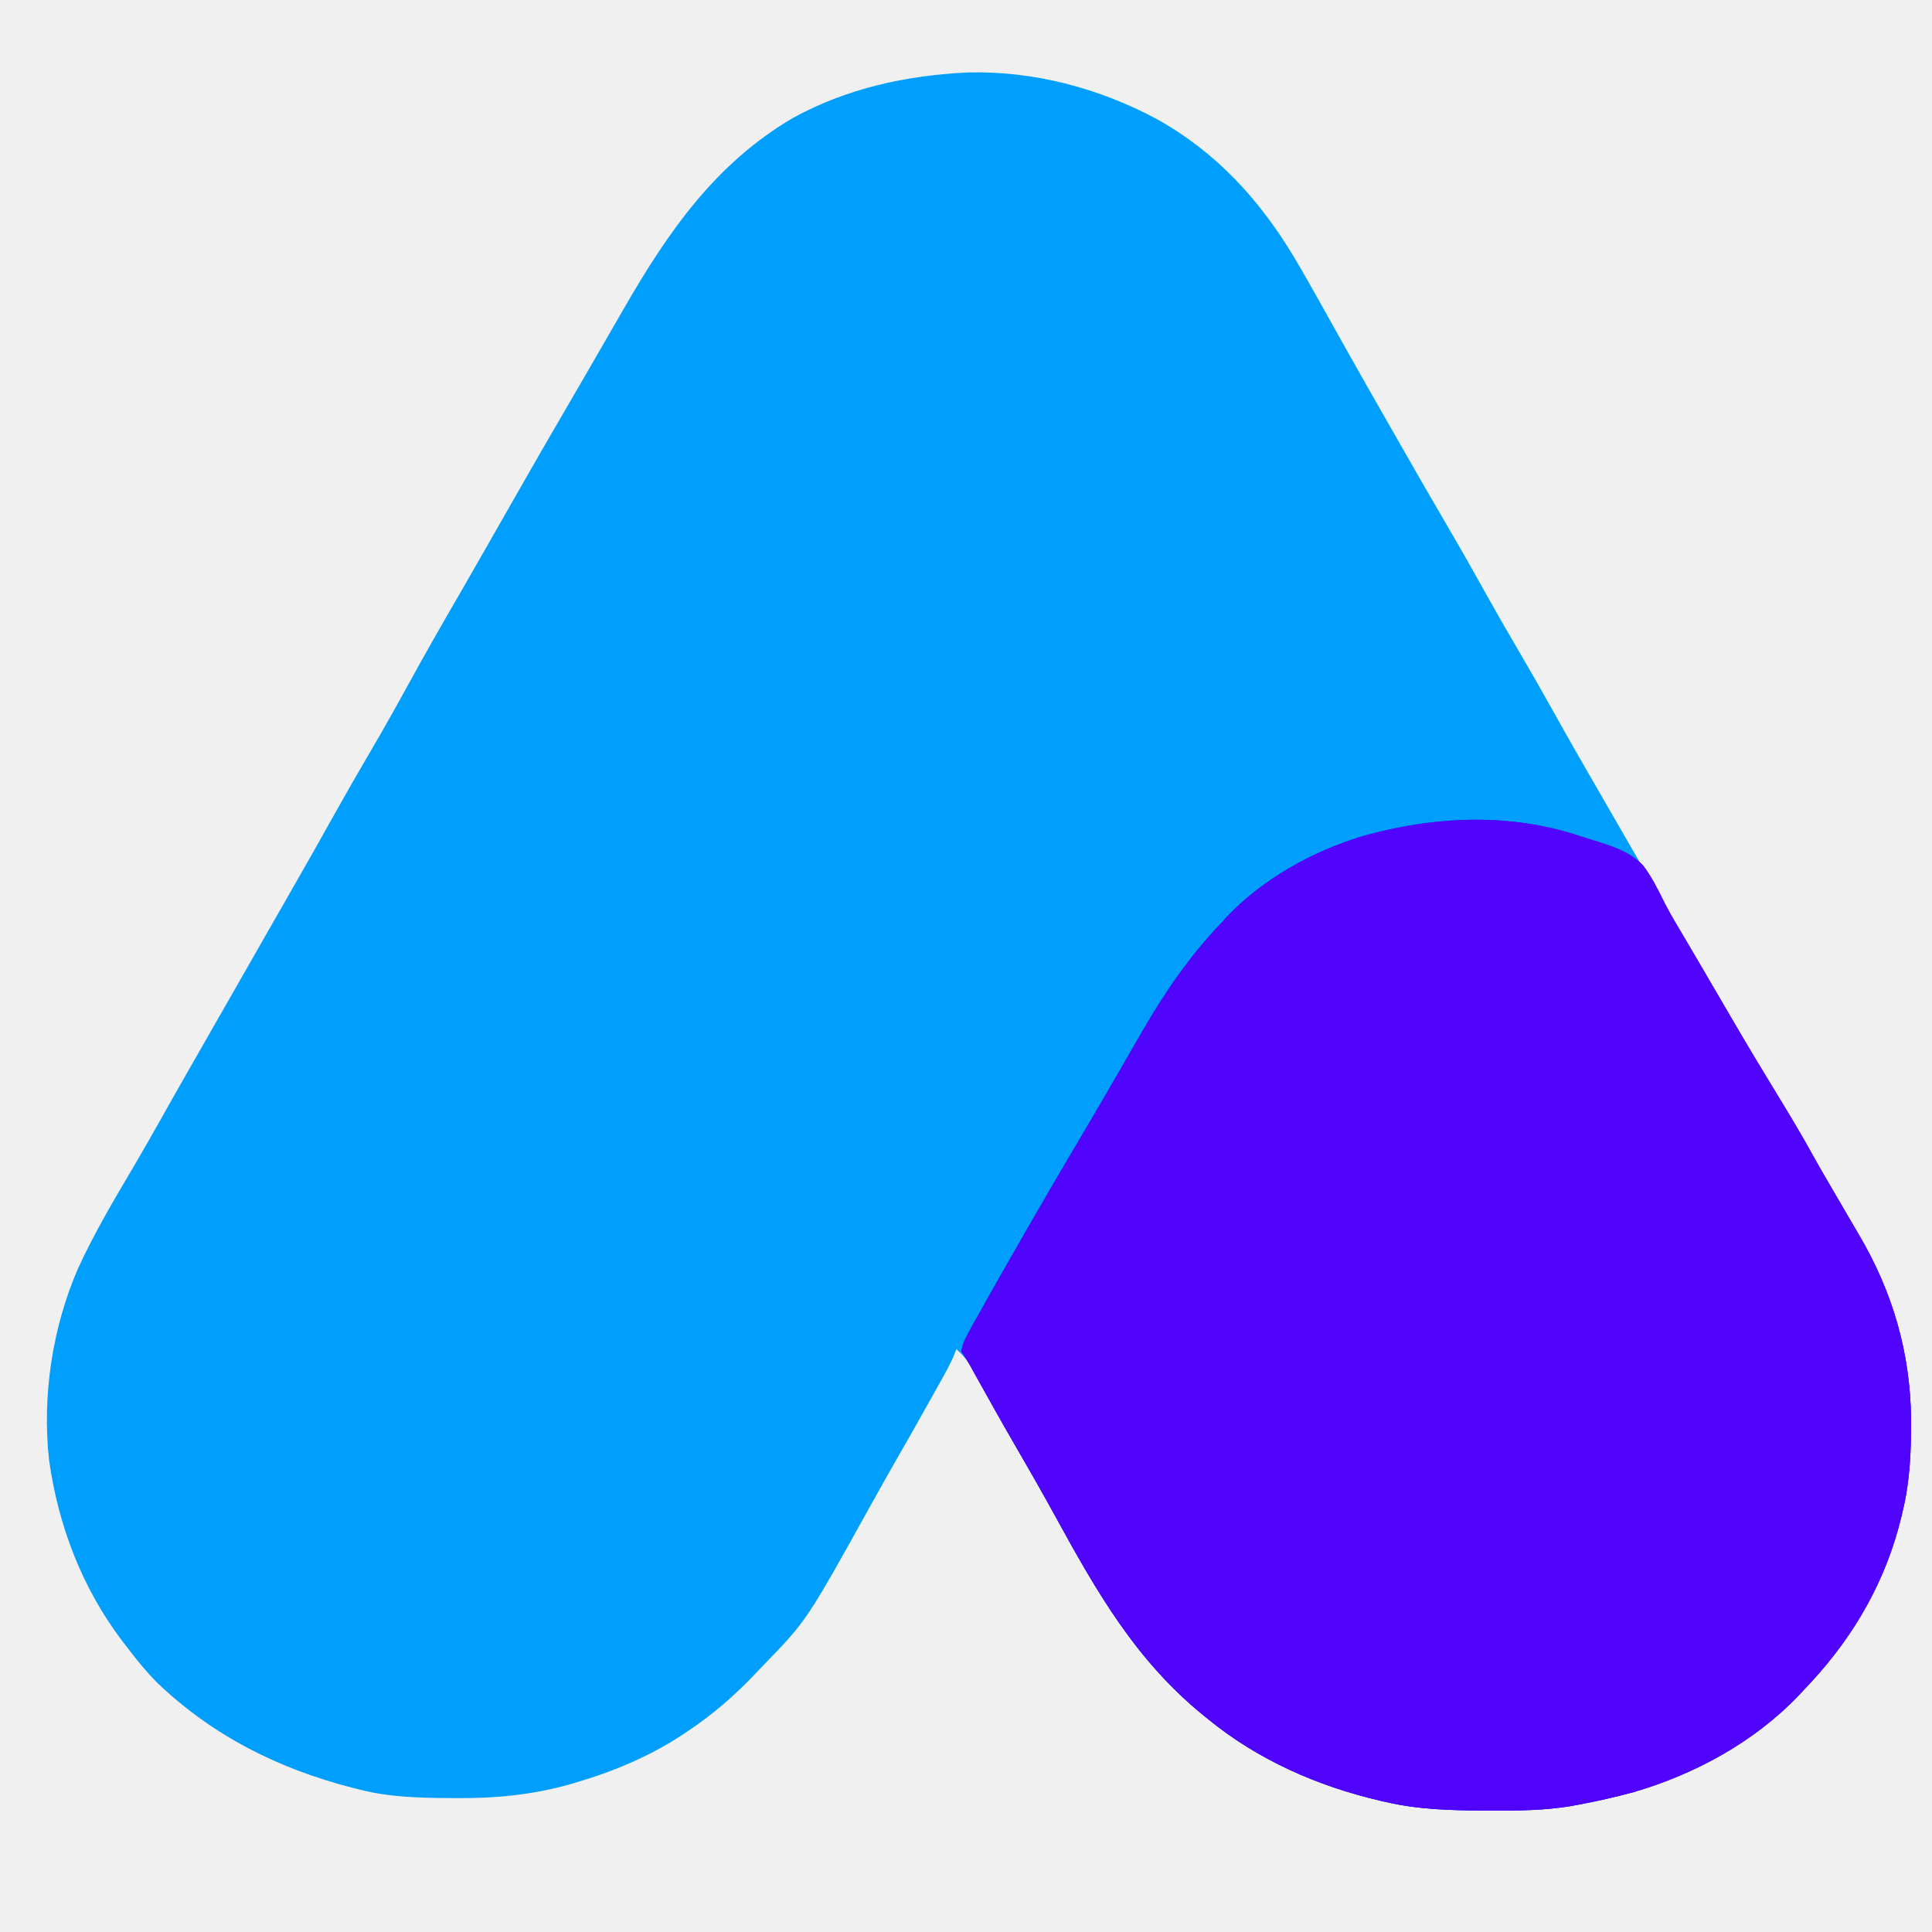
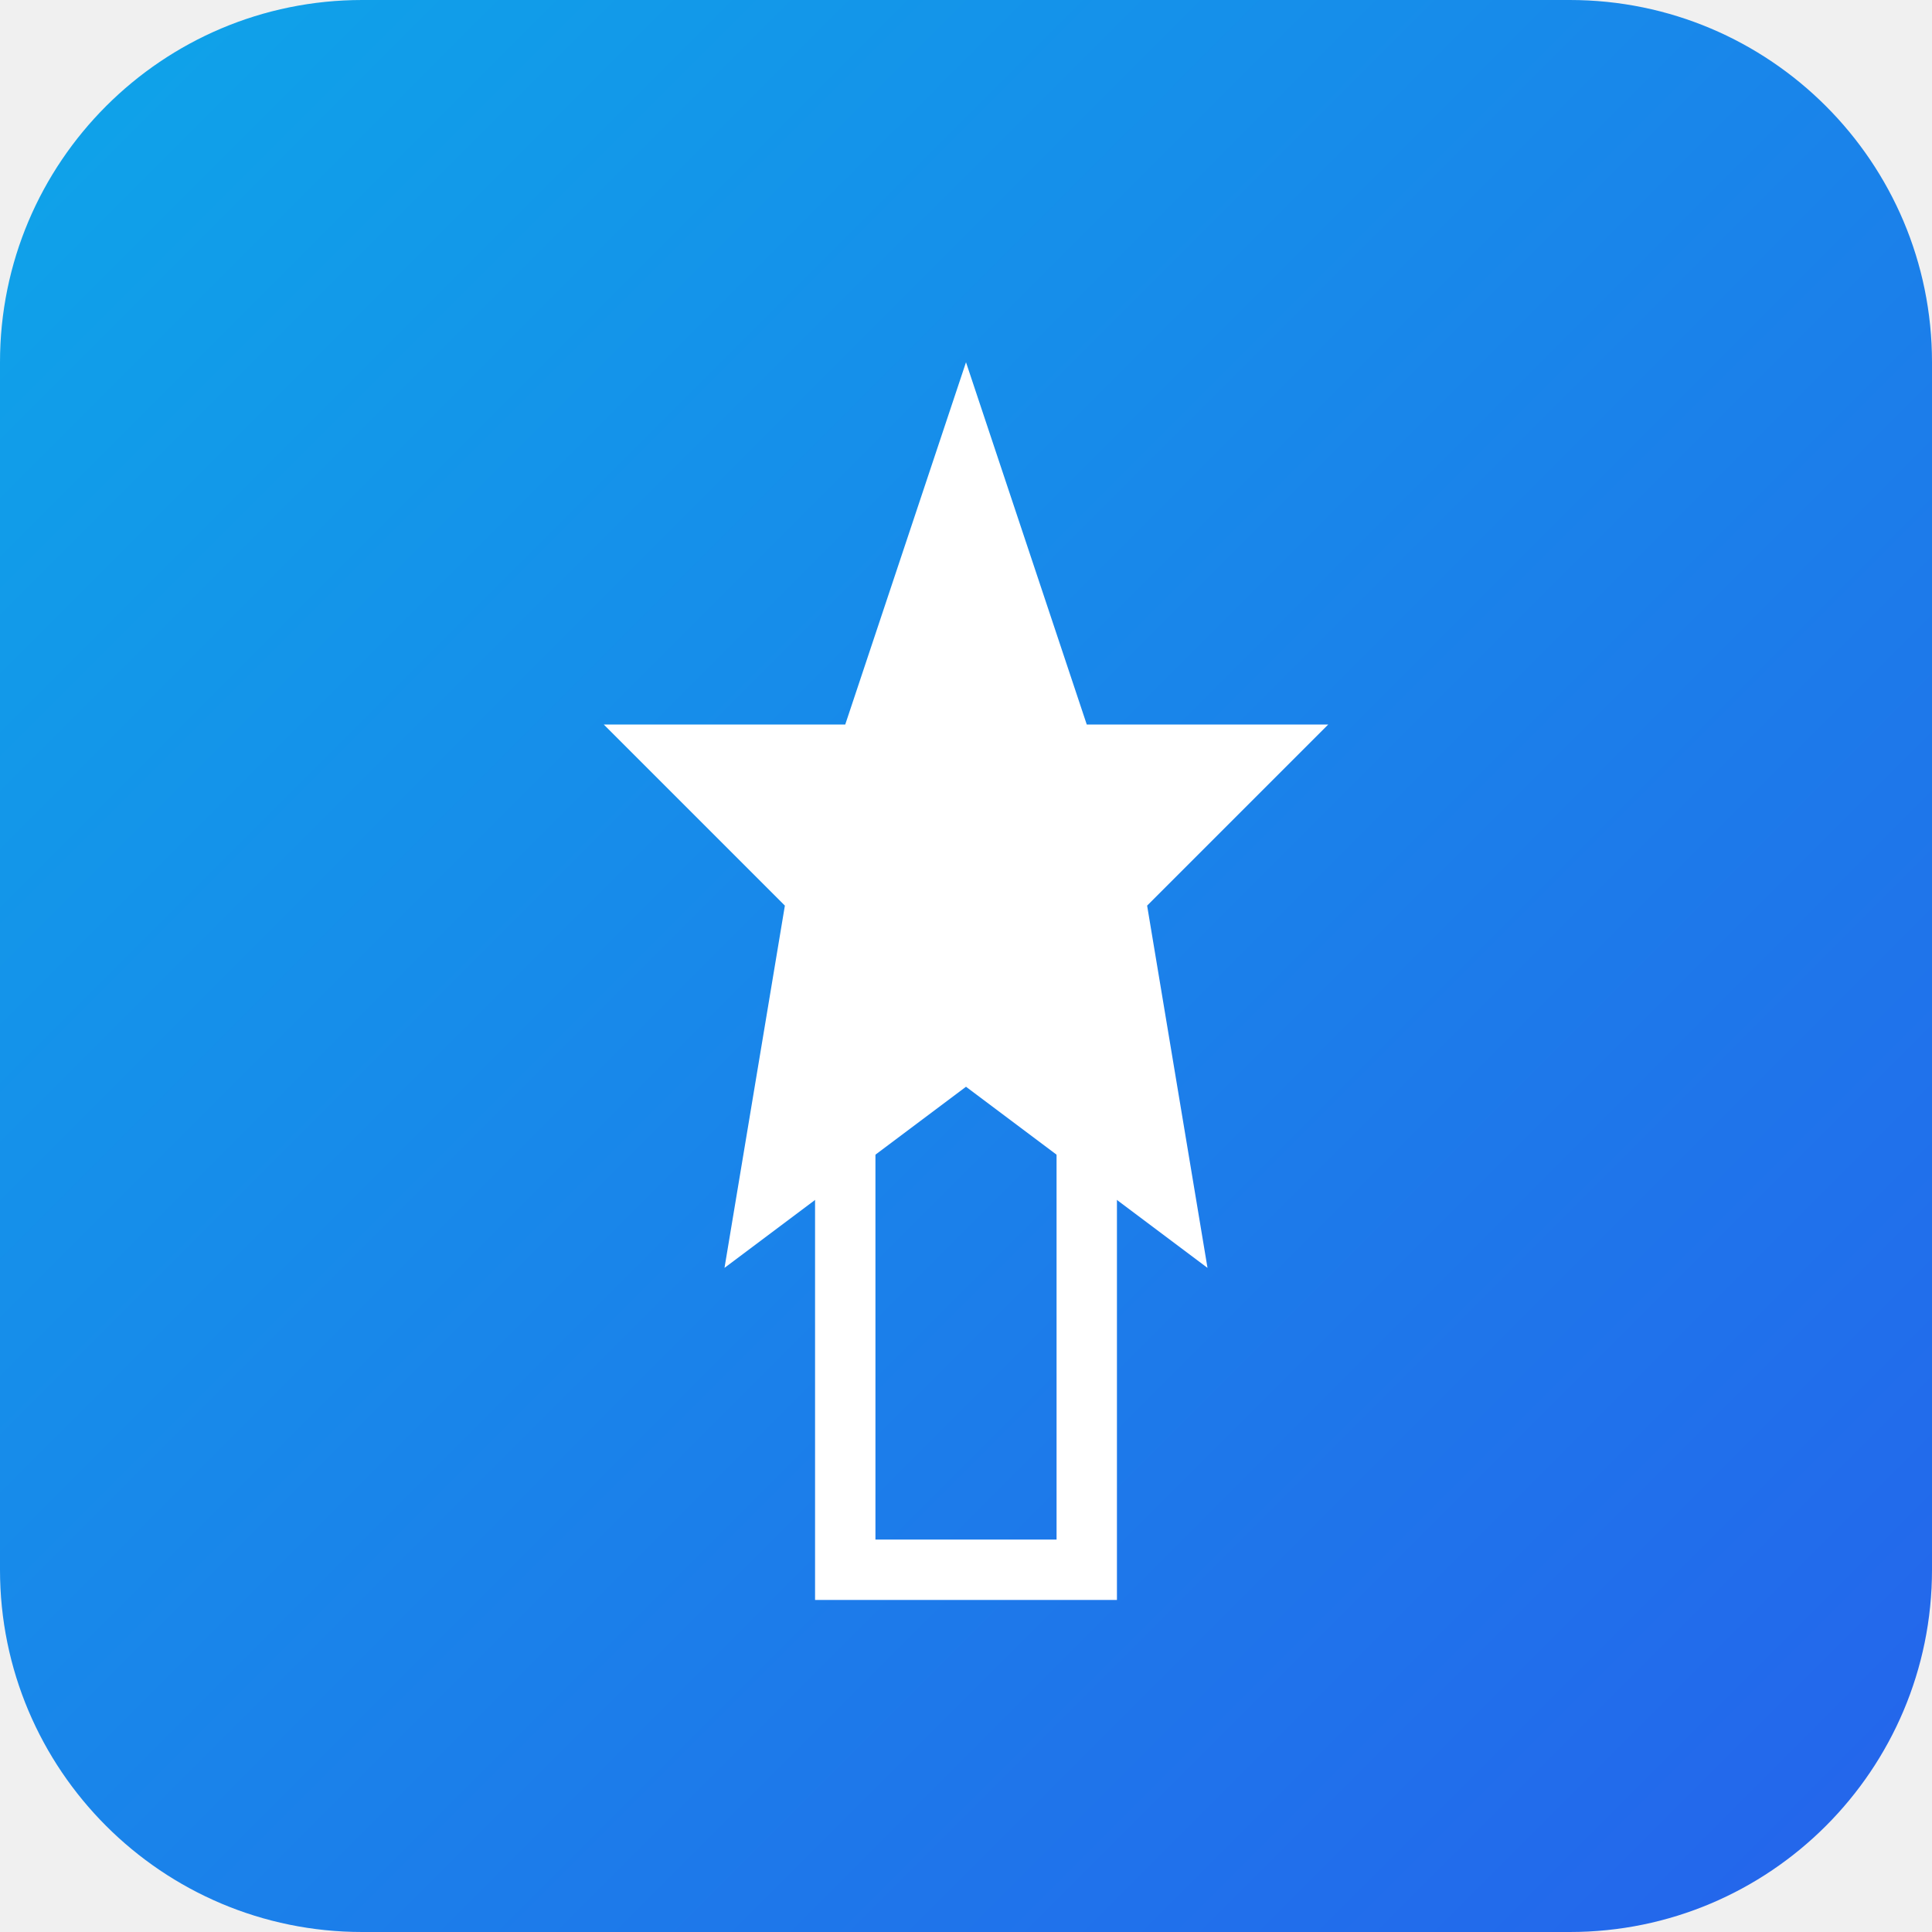
- <svg xmlns="http://www.w3.org/2000/svg" width="32" height="32" viewBox="0 0 810 810" preserveAspectRatio="xMidYMid meet">
+ <svg xmlns="http://www.w3.org/2000/svg" width="64" height="64" viewBox="0 0 64 64" fill="none">
+   <rect width="64" height="64" rx="12" fill="url(#gradient)" />
+   <path d="M32 12L36 24H44L38 30L40 42L32 36L24 42L26 30L20 24H28L32 12Z" fill="white" />
+   <path d="M28 36V52H36V36" stroke="white" stroke-width="2" stroke-linecap="round" />
  <defs>
-     <mask id="roundedMask">
-       <rect width="810" height="810" rx="80" ry="80" fill="white" />
-     </mask>
+     <linearGradient id="gradient" x1="0" y1="0" x2="64" y2="64" gradientUnits="userSpaceOnUse">
+       <stop stop-color="#0EA5E9" />
+       <stop offset="1" stop-color="#2563EB" />
+     </linearGradient>
  </defs>
-   <g mask="url(#roundedMask)">
-     <path fill="#009efd" d="M 405.66 30.379 C 433.262 29.66 460.57 36.875 484.84 49.836 C 509.773 63.691 527.773 83.359 542.387 107.551 C 546.727 114.871 550.895 122.289 555.051 129.715 L 556.844 132.918 C 559.344 137.375 561.836 141.836 564.332 146.293 C 569.742 155.973 575.234 165.605 580.75 175.227 C 582.676 178.59 584.598 181.957 586.516 185.324 C 593.254 197.141 600.016 208.945 606.898 220.68 C 612.52 230.273 617.984 239.945 623.387 249.66 C 627.609 257.227 631.93 264.727 636.316 272.199 C 641.32 280.719 646.219 289.289 651.027 297.922 C 657.988 310.418 665.117 322.812 672.289 335.191 C 674.363 338.777 676.434 342.371 678.496 345.961 C 687.051 360.852 687.051 360.852 695.828 375.609 C 699.98 382.48 704.027 389.414 708.086 396.34 L 709.254 398.332 C 713.172 405.016 717.082 411.707 720.988 418.402 C 722.844 421.582 724.699 424.762 726.555 427.938 L 727.668 429.84 C 733.727 440.199 739.93 450.465 746.188 460.707 C 750.746 468.18 755.234 475.676 759.469 483.34 C 762.969 489.672 766.633 495.906 770.289 502.148 C 772.188 505.402 774.086 508.66 775.98 511.918 C 777.086 513.82 778.199 515.719 779.32 517.609 C 793.484 541.625 800.91 567.027 801.219 594.98 C 801.25 608.047 800.832 620.426 797.797 633.152 L 797.25 635.512 C 790.902 662.152 777.734 685.371 759.125 705.457 C 758.305 706.324 757.48 707.191 756.637 708.086 L 754.016 710.914 C 735.414 730.34 710.602 743.852 684.867 751.359 C 677.199 753.434 669.461 755.195 661.648 756.637 L 658.398 757.234 C 647.5 759.027 636.719 759.121 625.699 759.078 L 622.789 759.07 C 608.805 759.016 595.121 758.734 581.438 755.578 L 578.621 754.945 C 552.422 748.84 527.41 737.855 506.5 720.75 L 504.84 719.41 C 476.16 696.195 459.715 667.219 442.16 635.188 C 436.836 625.488 431.355 615.883 425.789 606.316 C 422.406 600.508 419.086 594.664 415.828 588.781 L 413.801 585.117 C 412.527 582.809 411.262 580.496 410 578.184 L 408.27 575.047 L 406.766 572.293 C 405.09 569.688 403.219 567.707 400.957 565.605 L 400.105 567.871 C 398.797 571.004 397.277 573.887 395.625 576.852 L 393.676 580.352 L 391.594 584.074 L 389.434 587.945 C 384.703 596.41 379.922 604.848 375.086 613.254 C 371.668 619.227 368.289 625.223 364.961 631.246 C 338.172 679.48 338.172 679.48 320.234 697.988 C 319.129 699.133 318.031 700.285 316.938 701.441 C 308.062 710.832 298.797 718.871 288.027 726.027 L 286.113 727.309 C 272.16 736.5 256.996 742.777 240.996 747.465 L 238.512 748.203 C 222.812 752.555 207.23 754.031 190.996 753.863 L 188.336 753.848 C 175.609 753.758 163.215 753.473 150.824 750.305 L 147.871 749.562 C 116.848 741.605 89.422 727.863 66.152 705.734 C 61.598 701.18 57.609 696.332 53.727 691.199 L 51.164 687.887 C 34.43 665.766 24.434 639.672 20.594 612.266 C 17.586 585.43 21.918 556.738 32.652 531.957 C 39.488 516.969 47.957 502.789 56.316 488.613 C 59.965 482.41 63.52 476.16 67.051 469.891 L 70.469 463.82 L 72.145 460.844 C 74.719 456.289 77.312 451.742 79.914 447.199 L 81.461 444.496 L 84.695 438.844 C 87.648 433.68 90.602 428.512 93.551 423.348 L 98.945 413.914 L 101.133 410.082 L 105.527 402.391 L 106.625 400.473 L 114.176 387.254 C 117.305 381.777 120.434 376.301 123.574 370.828 C 129.152 361.094 134.676 351.328 140.137 341.527 C 144.965 332.871 149.891 324.273 154.914 315.734 C 160.371 306.449 165.637 297.074 170.812 287.633 C 178.07 274.387 185.562 261.289 193.145 248.227 C 196.629 242.203 200.078 236.156 203.531 230.113 L 205.648 226.402 C 208.855 220.785 212.062 215.168 215.262 209.547 C 222.844 196.246 230.465 182.969 238.195 169.754 C 242.699 162.055 247.164 154.332 251.617 146.602 L 257.555 136.312 C 258.879 134.012 260.207 131.711 261.531 129.41 C 279.988 97.398 299.867 68.574 332.355 49.504 C 355.125 36.98 379.848 31.652 405.66 30.379" />
-     <path fill="#5004fb" d="M 662.277 350.512 C 664.043 351.098 665.816 351.652 667.598 352.188 C 675.203 354.508 683.266 356.977 688.898 362.855 C 692.582 367.785 695.266 373.227 697.984 378.727 C 700.793 384.203 703.984 389.453 707.133 394.734 C 709.078 398.004 710.996 401.293 712.914 404.578 L 715.258 408.586 C 717.164 411.848 719.07 415.113 720.973 418.379 C 722.832 421.566 724.695 424.75 726.555 427.938 L 727.668 429.84 C 733.727 440.199 739.93 450.465 746.188 460.707 C 750.746 468.18 755.234 475.676 759.469 483.34 C 762.969 489.672 766.633 495.906 770.289 502.148 C 772.188 505.402 774.086 508.66 775.98 511.918 C 777.086 513.82 778.199 515.719 779.32 517.609 C 793.484 541.625 800.906 567.027 801.219 594.98 C 801.25 608.047 800.832 620.426 797.797 633.152 L 797.246 635.512 C 790.902 662.152 777.734 685.371 759.125 705.457 C 758.305 706.324 757.48 707.191 756.637 708.086 L 754.016 710.914 C 735.414 730.34 710.602 743.852 684.867 751.359 C 677.199 753.434 669.461 755.195 661.648 756.637 L 658.398 757.234 C 647.5 759.027 636.719 759.121 625.699 759.078 L 622.789 759.07 C 608.805 759.016 595.121 758.734 581.438 755.578 L 578.621 754.945 C 552.422 748.84 527.41 737.855 506.5 720.75 L 504.84 719.41 C 476.16 696.195 459.715 667.219 442.16 635.188 C 436.836 625.488 431.355 615.891 425.797 606.32 C 420.367 596.965 415.07 587.543 409.812 578.09 L 408.062 574.941 C 407.555 574.027 407.047 573.113 406.523 572.172 C 405.445 570.289 404.273 568.465 403.07 566.66 C 403.473 563.477 404.777 560.973 406.324 558.188 L 407.699 555.691 L 409.203 553.004 L 410.777 550.172 C 416 540.797 421.316 531.477 426.668 522.176 C 428.488 519.008 430.309 515.84 432.125 512.668 C 439.582 499.691 447.141 486.773 454.797 473.91 C 459.695 465.66 464.516 457.367 469.297 449.047 C 471.844 444.625 474.395 440.207 476.949 435.789 L 478.664 432.812 C 488.191 416.348 498.598 401.031 511.777 387.238 L 514.117 384.66 C 529.234 368.586 550.184 356.973 571.195 350.594 C 600.785 342.211 632.84 340.648 662.277 350.512" />
-     <path fill="#5004fb" d="M 662.277 350.512 C 664.043 351.098 665.816 351.652 667.598 352.188 C 675.203 354.508 683.266 356.977 688.898 362.855 C 692.582 367.785 695.266 373.227 697.984 378.727 C 700.793 384.203 703.984 389.453 707.133 394.734 C 709.078 398.004 710.996 401.293 712.914 404.578 L 715.258 408.586 C 717.164 411.848 719.07 415.113 720.973 418.379 C 722.832 421.566 724.695 424.75 726.555 427.938 L 727.668 429.84 C 733.727 440.199 739.93 450.465 746.188 460.707 C 750.746 468.18 755.234 475.676 759.469 483.34 C 762.969 489.672 766.633 495.906 770.289 502.148 C 772.188 505.402 774.086 508.66 775.98 511.918 C 777.086 513.82 778.199 515.719 779.32 517.609 C 793.484 541.625 800.906 567.027 801.219 594.98 C 801.25 608.047 800.832 620.426 797.797 633.152 L 797.246 635.512 C 790.902 662.152 777.734 685.371 759.125 705.457 C 758.305 706.324 757.48 707.191 756.637 708.086 L 754.016 710.914 C 735.414 730.34 710.602 743.852 684.867 751.359 C 677.199 753.434 669.461 755.195 661.648 756.637 L 658.398 757.234 C 647.5 759.027 636.719 759.121 625.699 759.078 L 622.789 759.07 C 608.805 759.016 595.121 758.734 581.438 755.578 L 578.621 754.945 C 552.422 748.84 527.41 737.855 506.5 720.75 L 504.84 719.41 C 476.16 696.195 459.715 667.219 442.16 635.188 C 436.836 625.488 431.355 615.891 425.797 606.32 C 420.367 596.965 415.07 587.543 409.812 578.09 L 408.062 574.941 C 407.555 574.027 407.047 573.113 406.523 572.172 C 405.445 570.289 404.273 568.465 403.07 566.66 C 403.473 563.477 404.777 560.973 406.324 558.188 L 407.699 555.691 L 409.203 553.004 L 410.777 550.172 C 416 540.797 421.316 531.477 426.668 522.176 C 428.488 519.008 430.309 515.84 432.125 512.668 C 439.582 499.691 447.141 486.773 454.797 473.91 C 459.695 465.66 464.516 457.367 469.297 449.047 C 471.844 444.625 474.395 440.207 476.949 435.789 L 478.664 432.812 C 488.191 416.348 498.598 401.031 511.777 387.238 L 514.117 384.66 C 529.234 368.586 550.184 356.973 571.195 350.594 C 600.785 342.211 632.84 340.648 662.277 350.512" />
-   </g>
</svg>
